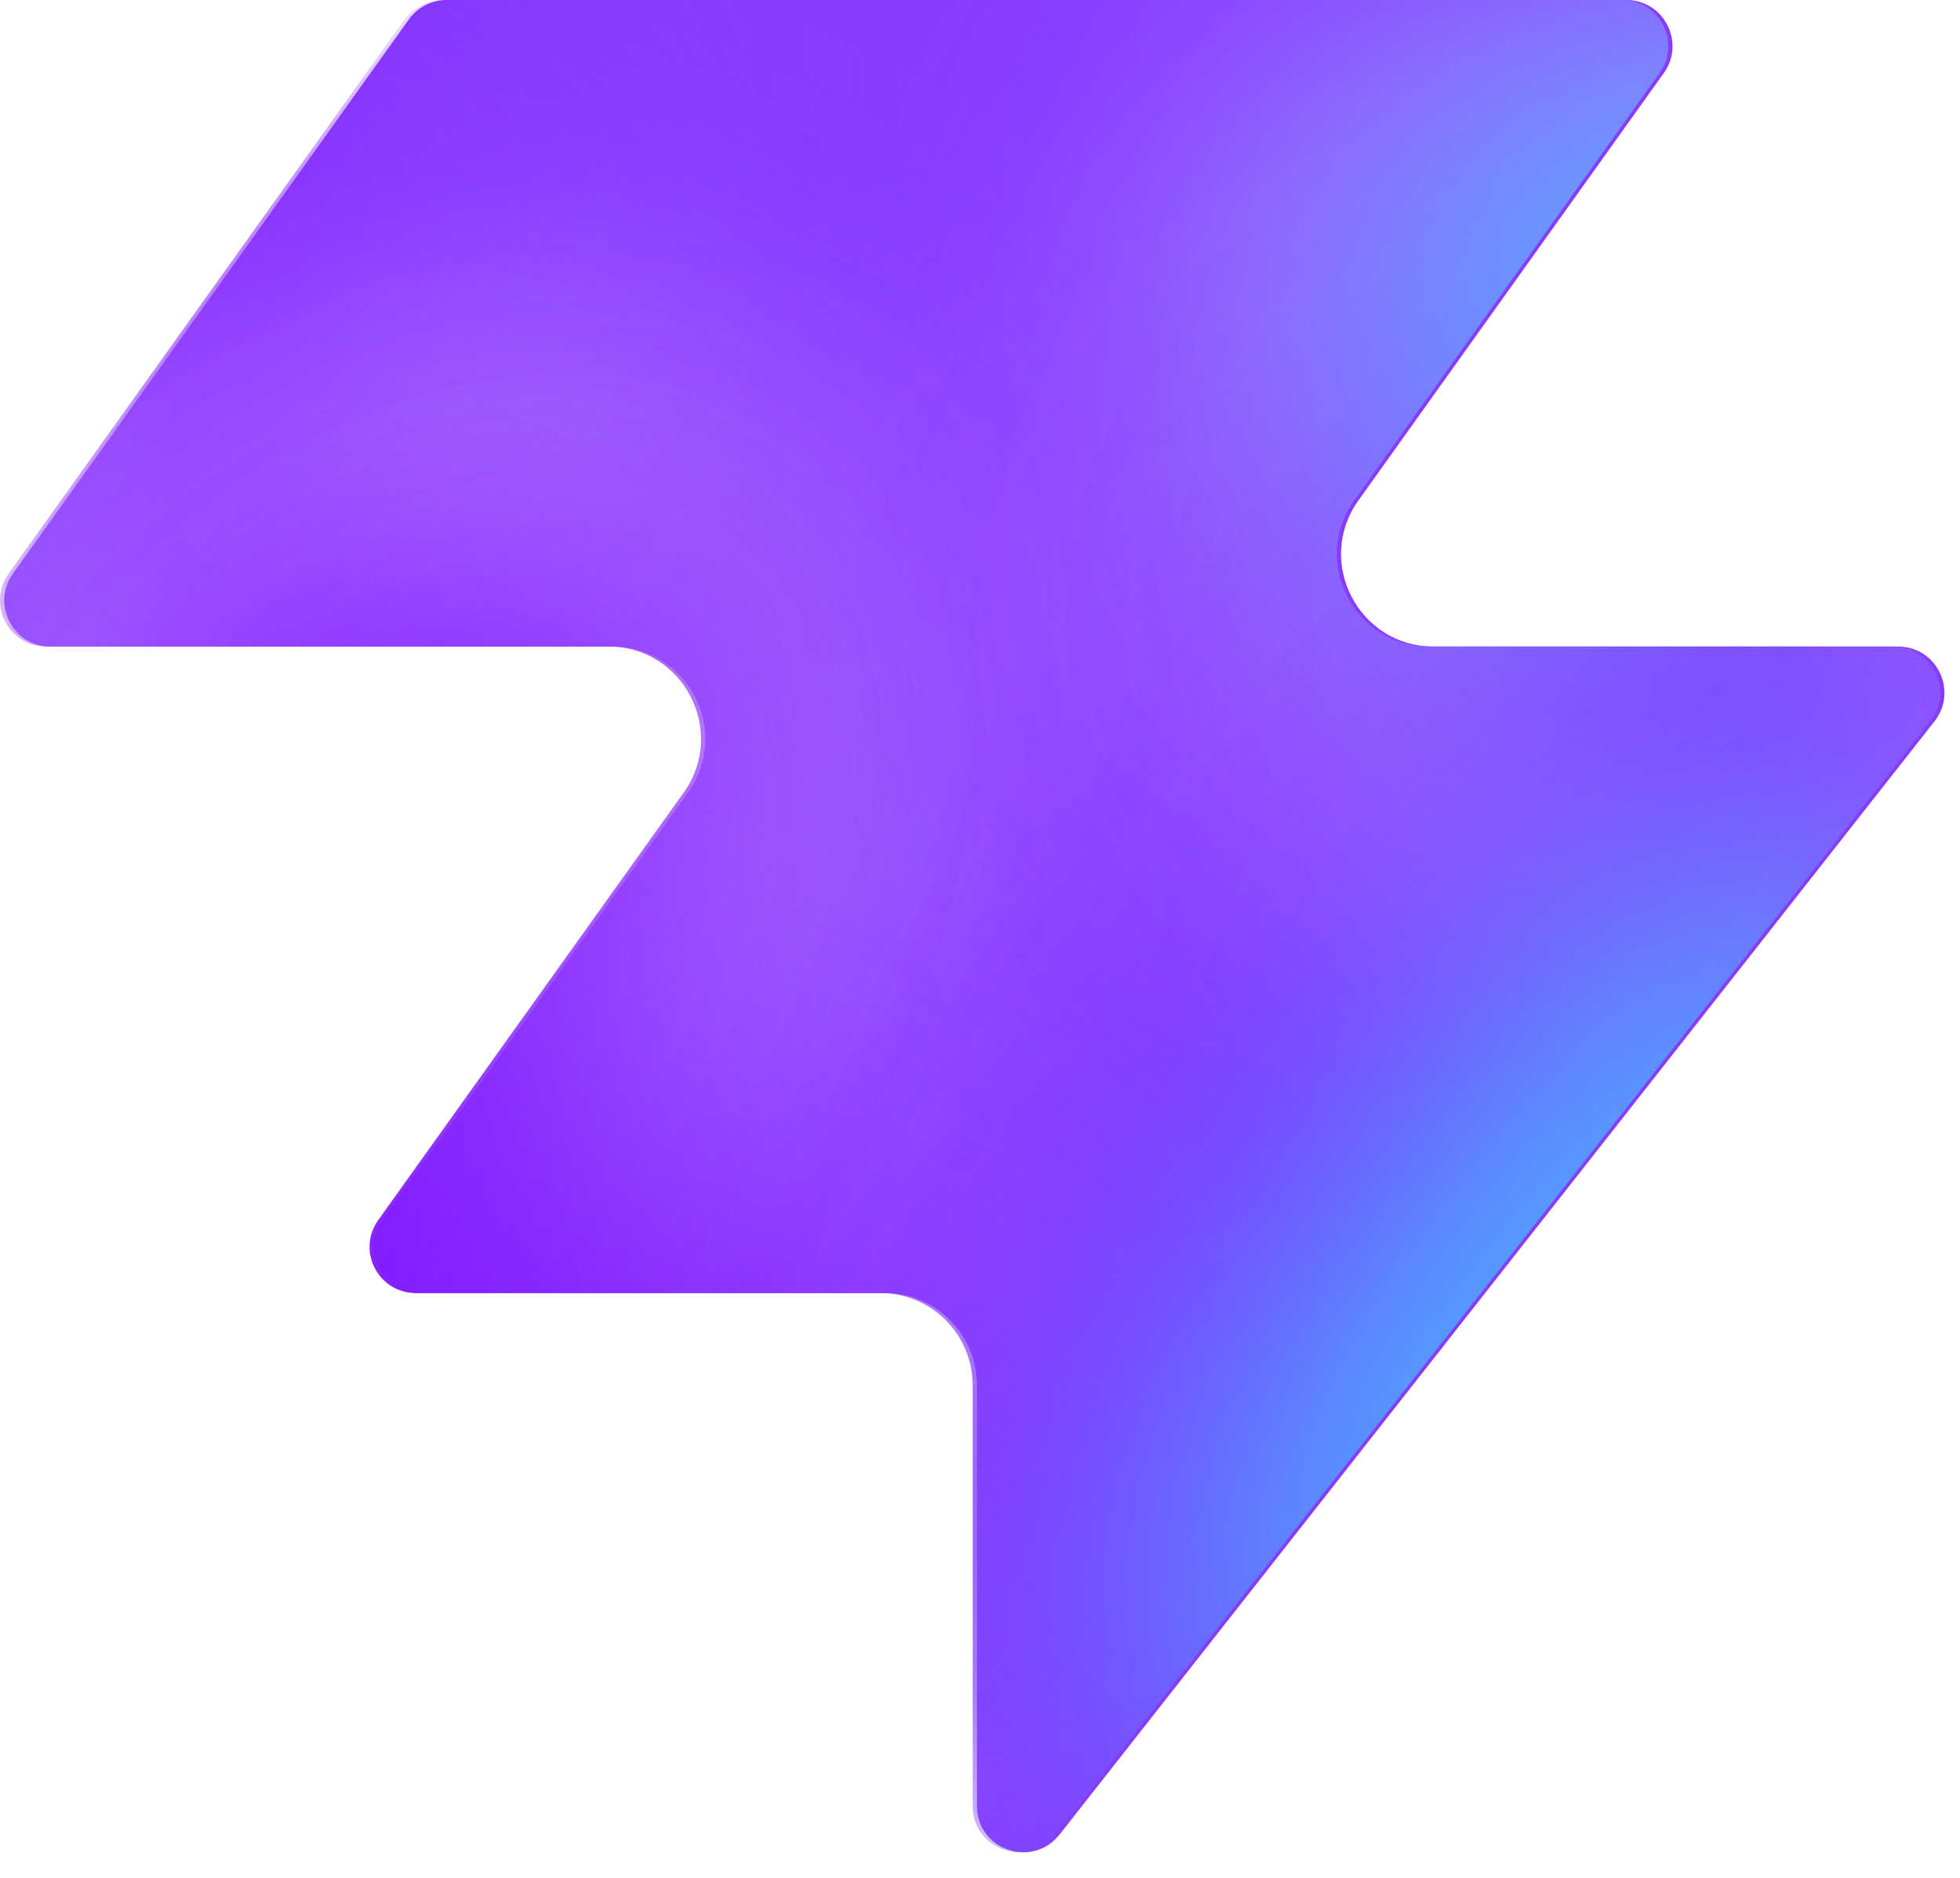
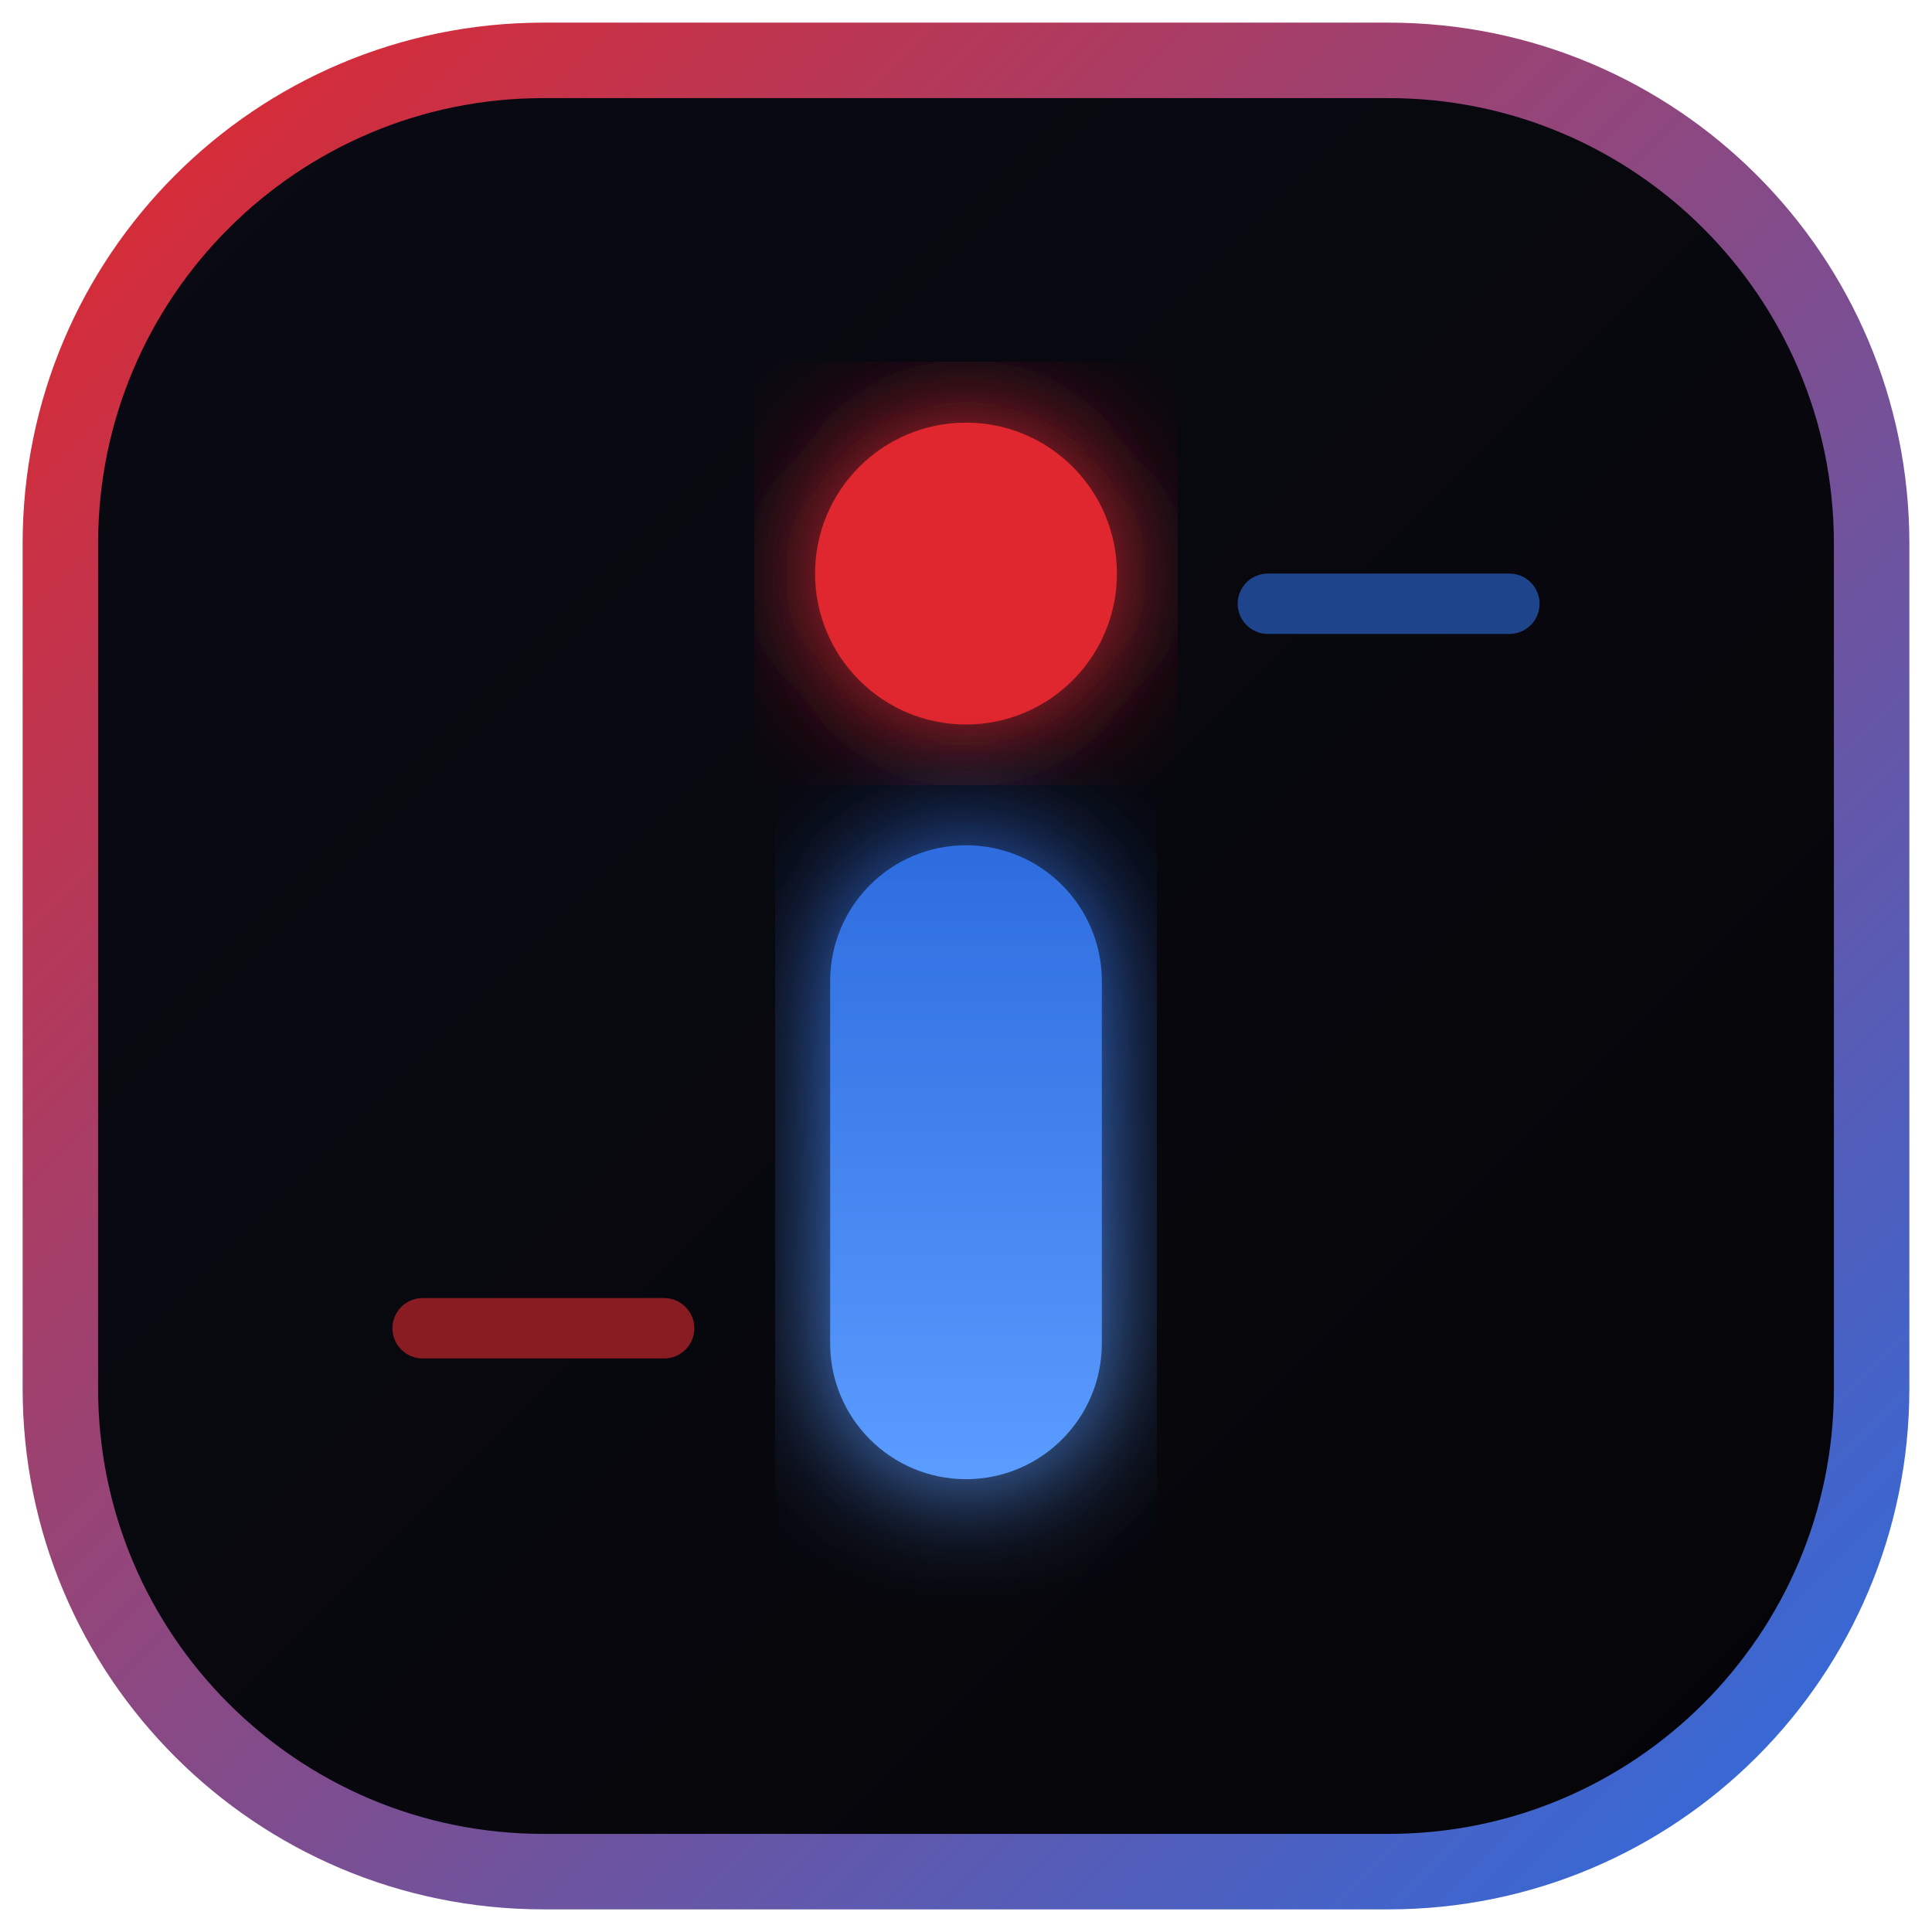
- <svg xmlns="http://www.w3.org/2000/svg" width="48" height="46" fill="none" viewBox="0 0 48 46">
-   <path fill="#863bff" d="M25.946 44.938c-.664.845-2.021.375-2.021-.698V33.937a2.26 2.26 0 0 0-2.262-2.262H10.287c-.92 0-1.456-1.04-.92-1.788l7.48-10.471c1.07-1.497 0-3.578-1.842-3.578H1.237c-.92 0-1.456-1.04-.92-1.788L10.013.474c.214-.297.556-.474.92-.474h28.894c.92 0 1.456 1.04.92 1.788l-7.48 10.471c-1.07 1.498 0 3.579 1.842 3.579h11.377c.943 0 1.473 1.088.89 1.83L25.947 44.94z" style="fill:#863bff;fill:color(display-p3 .525 .23 1);fill-opacity:1" />
-   <mask id="a" width="48" height="46" x="0" y="0" maskUnits="userSpaceOnUse" style="mask-type:alpha">
-     <path fill="#000" d="M25.842 44.938c-.664.844-2.021.375-2.021-.698V33.937a2.26 2.26 0 0 0-2.262-2.262H10.183c-.92 0-1.456-1.04-.92-1.788l7.48-10.471c1.07-1.498 0-3.579-1.842-3.579H1.133c-.92 0-1.456-1.04-.92-1.787L9.91.473c.214-.297.556-.474.92-.474h28.894c.92 0 1.456 1.04.92 1.788l-7.48 10.471c-1.07 1.498 0 3.578 1.842 3.578h11.377c.943 0 1.473 1.088.89 1.832L25.843 44.94z" style="fill:#000;fill-opacity:1" />
-   </mask>
-   <g mask="url(#a)">
-     <g filter="url(#b)">
-       <ellipse cx="5.508" cy="14.704" fill="#ede6ff" rx="5.508" ry="14.704" style="fill:#ede6ff;fill:color(display-p3 .927 .903 1);fill-opacity:1" transform="matrix(.00324 1 1 -.00324 -4.47 31.516)" />
-     </g>
-     <g filter="url(#c)">
-       <ellipse cx="10.399" cy="29.851" fill="#ede6ff" rx="10.399" ry="29.851" style="fill:#ede6ff;fill:color(display-p3 .927 .903 1);fill-opacity:1" transform="matrix(.00324 1 1 -.00324 -39.328 7.883)" />
-     </g>
-     <g filter="url(#d)">
-       <ellipse cx="5.508" cy="30.487" fill="#7e14ff" rx="5.508" ry="30.487" style="fill:#7e14ff;fill:color(display-p3 .492 .077 1);fill-opacity:1" transform="rotate(89.814 -25.913 -14.639)scale(1 -1)" />
-     </g>
-     <g filter="url(#e)">
-       <ellipse cx="5.508" cy="30.599" fill="#7e14ff" rx="5.508" ry="30.599" style="fill:#7e14ff;fill:color(display-p3 .492 .077 1);fill-opacity:1" transform="rotate(89.814 -32.644 -3.334)scale(1 -1)" />
-     </g>
-     <g filter="url(#f)">
-       <ellipse cx="5.508" cy="30.599" fill="#7e14ff" rx="5.508" ry="30.599" style="fill:#7e14ff;fill:color(display-p3 .492 .077 1);fill-opacity:1" transform="matrix(.00324 1 1 -.00324 -34.34 30.47)" />
-     </g>
-     <g filter="url(#g)">
-       <ellipse cx="14.072" cy="22.078" fill="#ede6ff" rx="14.072" ry="22.078" style="fill:#ede6ff;fill:color(display-p3 .927 .903 1);fill-opacity:1" transform="rotate(93.35 24.506 48.493)scale(-1 1)" />
-     </g>
-     <g filter="url(#h)">
-       <ellipse cx="3.47" cy="21.501" fill="#7e14ff" rx="3.47" ry="21.501" style="fill:#7e14ff;fill:color(display-p3 .492 .077 1);fill-opacity:1" transform="rotate(89.009 28.708 47.59)scale(-1 1)" />
-     </g>
-     <g filter="url(#i)">
-       <ellipse cx="3.47" cy="21.501" fill="#7e14ff" rx="3.47" ry="21.501" style="fill:#7e14ff;fill:color(display-p3 .492 .077 1);fill-opacity:1" transform="rotate(89.009 28.708 47.59)scale(-1 1)" />
-     </g>
-     <g filter="url(#j)">
-       <ellipse cx=".387" cy="8.972" fill="#7e14ff" rx="4.407" ry="29.108" style="fill:#7e14ff;fill:color(display-p3 .492 .077 1);fill-opacity:1" transform="rotate(39.51 .387 8.972)" />
-     </g>
-     <g filter="url(#k)">
-       <ellipse cx="47.523" cy="-6.092" fill="#7e14ff" rx="4.407" ry="29.108" style="fill:#7e14ff;fill:color(display-p3 .492 .077 1);fill-opacity:1" transform="rotate(37.892 47.523 -6.092)" />
-     </g>
-     <g filter="url(#l)">
-       <ellipse cx="41.412" cy="6.333" fill="#47bfff" rx="5.971" ry="9.665" style="fill:#47bfff;fill:color(display-p3 .28 .748 1);fill-opacity:1" transform="rotate(37.892 41.412 6.333)" />
-     </g>
-     <g filter="url(#m)">
-       <ellipse cx="-1.879" cy="38.332" fill="#7e14ff" rx="4.407" ry="29.108" style="fill:#7e14ff;fill:color(display-p3 .492 .077 1);fill-opacity:1" transform="rotate(37.892 -1.88 38.332)" />
-     </g>
-     <g filter="url(#n)">
-       <ellipse cx="-1.879" cy="38.332" fill="#7e14ff" rx="4.407" ry="29.108" style="fill:#7e14ff;fill:color(display-p3 .492 .077 1);fill-opacity:1" transform="rotate(37.892 -1.88 38.332)" />
-     </g>
-     <g filter="url(#o)">
-       <ellipse cx="35.651" cy="29.907" fill="#7e14ff" rx="4.407" ry="29.108" style="fill:#7e14ff;fill:color(display-p3 .492 .077 1);fill-opacity:1" transform="rotate(37.892 35.651 29.907)" />
-     </g>
-     <g filter="url(#p)">
-       <ellipse cx="38.418" cy="32.4" fill="#47bfff" rx="5.971" ry="15.297" style="fill:#47bfff;fill:color(display-p3 .28 .748 1);fill-opacity:1" transform="rotate(37.892 38.418 32.4)" />
-     </g>
-   </g>
+ <svg xmlns="http://www.w3.org/2000/svg" viewBox="0 0 64 64" fill="none">
  <defs>
-     <filter id="b" width="60.045" height="41.654" x="-19.77" y="16.149" color-interpolation-filters="sRGB" filterUnits="userSpaceOnUse">
-       <feFlood flood-opacity="0" result="BackgroundImageFix" />
-       <feBlend in="SourceGraphic" in2="BackgroundImageFix" result="shape" />
-       <feGaussianBlur result="effect1_foregroundBlur_2002_17158" stdDeviation="7.659" />
-     </filter>
-     <filter id="c" width="90.34" height="51.437" x="-54.613" y="-7.533" color-interpolation-filters="sRGB" filterUnits="userSpaceOnUse">
-       <feFlood flood-opacity="0" result="BackgroundImageFix" />
-       <feBlend in="SourceGraphic" in2="BackgroundImageFix" result="shape" />
-       <feGaussianBlur result="effect1_foregroundBlur_2002_17158" stdDeviation="7.659" />
-     </filter>
-     <filter id="d" width="79.355" height="29.4" x="-49.64" y="2.03" color-interpolation-filters="sRGB" filterUnits="userSpaceOnUse">
-       <feFlood flood-opacity="0" result="BackgroundImageFix" />
-       <feBlend in="SourceGraphic" in2="BackgroundImageFix" result="shape" />
-       <feGaussianBlur result="effect1_foregroundBlur_2002_17158" stdDeviation="4.596" />
-     </filter>
-     <filter id="e" width="79.579" height="29.4" x="-45.045" y="20.029" color-interpolation-filters="sRGB" filterUnits="userSpaceOnUse">
-       <feFlood flood-opacity="0" result="BackgroundImageFix" />
-       <feBlend in="SourceGraphic" in2="BackgroundImageFix" result="shape" />
-       <feGaussianBlur result="effect1_foregroundBlur_2002_17158" stdDeviation="4.596" />
-     </filter>
-     <filter id="f" width="79.579" height="29.4" x="-43.513" y="21.178" color-interpolation-filters="sRGB" filterUnits="userSpaceOnUse">
-       <feFlood flood-opacity="0" result="BackgroundImageFix" />
-       <feBlend in="SourceGraphic" in2="BackgroundImageFix" result="shape" />
-       <feGaussianBlur result="effect1_foregroundBlur_2002_17158" stdDeviation="4.596" />
-     </filter>
-     <filter id="g" width="74.749" height="58.852" x="15.756" y="-17.901" color-interpolation-filters="sRGB" filterUnits="userSpaceOnUse">
-       <feFlood flood-opacity="0" result="BackgroundImageFix" />
-       <feBlend in="SourceGraphic" in2="BackgroundImageFix" result="shape" />
-       <feGaussianBlur result="effect1_foregroundBlur_2002_17158" stdDeviation="7.659" />
-     </filter>
-     <filter id="h" width="61.377" height="25.362" x="23.548" y="2.284" color-interpolation-filters="sRGB" filterUnits="userSpaceOnUse">
-       <feFlood flood-opacity="0" result="BackgroundImageFix" />
-       <feBlend in="SourceGraphic" in2="BackgroundImageFix" result="shape" />
-       <feGaussianBlur result="effect1_foregroundBlur_2002_17158" stdDeviation="4.596" />
-     </filter>
-     <filter id="i" width="61.377" height="25.362" x="23.548" y="2.284" color-interpolation-filters="sRGB" filterUnits="userSpaceOnUse">
-       <feFlood flood-opacity="0" result="BackgroundImageFix" />
-       <feBlend in="SourceGraphic" in2="BackgroundImageFix" result="shape" />
-       <feGaussianBlur result="effect1_foregroundBlur_2002_17158" stdDeviation="4.596" />
-     </filter>
-     <filter id="j" width="56.045" height="63.649" x="-27.636" y="-22.853" color-interpolation-filters="sRGB" filterUnits="userSpaceOnUse">
-       <feFlood flood-opacity="0" result="BackgroundImageFix" />
-       <feBlend in="SourceGraphic" in2="BackgroundImageFix" result="shape" />
-       <feGaussianBlur result="effect1_foregroundBlur_2002_17158" stdDeviation="4.596" />
-     </filter>
-     <filter id="k" width="54.814" height="64.646" x="20.116" y="-38.415" color-interpolation-filters="sRGB" filterUnits="userSpaceOnUse">
-       <feFlood flood-opacity="0" result="BackgroundImageFix" />
-       <feBlend in="SourceGraphic" in2="BackgroundImageFix" result="shape" />
-       <feGaussianBlur result="effect1_foregroundBlur_2002_17158" stdDeviation="4.596" />
-     </filter>
-     <filter id="l" width="33.541" height="35.313" x="24.641" y="-11.323" color-interpolation-filters="sRGB" filterUnits="userSpaceOnUse">
-       <feFlood flood-opacity="0" result="BackgroundImageFix" />
-       <feBlend in="SourceGraphic" in2="BackgroundImageFix" result="shape" />
-       <feGaussianBlur result="effect1_foregroundBlur_2002_17158" stdDeviation="4.596" />
-     </filter>
-     <filter id="m" width="54.814" height="64.646" x="-29.286" y="6.009" color-interpolation-filters="sRGB" filterUnits="userSpaceOnUse">
-       <feFlood flood-opacity="0" result="BackgroundImageFix" />
-       <feBlend in="SourceGraphic" in2="BackgroundImageFix" result="shape" />
-       <feGaussianBlur result="effect1_foregroundBlur_2002_17158" stdDeviation="4.596" />
-     </filter>
-     <filter id="n" width="54.814" height="64.646" x="-29.286" y="6.009" color-interpolation-filters="sRGB" filterUnits="userSpaceOnUse">
-       <feFlood flood-opacity="0" result="BackgroundImageFix" />
-       <feBlend in="SourceGraphic" in2="BackgroundImageFix" result="shape" />
-       <feGaussianBlur result="effect1_foregroundBlur_2002_17158" stdDeviation="4.596" />
-     </filter>
-     <filter id="o" width="54.814" height="64.646" x="8.244" y="-2.416" color-interpolation-filters="sRGB" filterUnits="userSpaceOnUse">
-       <feFlood flood-opacity="0" result="BackgroundImageFix" />
-       <feBlend in="SourceGraphic" in2="BackgroundImageFix" result="shape" />
-       <feGaussianBlur result="effect1_foregroundBlur_2002_17158" stdDeviation="4.596" />
-     </filter>
-     <filter id="p" width="39.409" height="43.623" x="18.713" y="10.588" color-interpolation-filters="sRGB" filterUnits="userSpaceOnUse">
-       <feFlood flood-opacity="0" result="BackgroundImageFix" />
-       <feBlend in="SourceGraphic" in2="BackgroundImageFix" result="shape" />
-       <feGaussianBlur result="effect1_foregroundBlur_2002_17158" stdDeviation="4.596" />
+     <linearGradient id="bgGrad" x1="0%" y1="0%" x2="100%" y2="100%">
+       <stop offset="0%" stop-color="#0a0a14" />
+       <stop offset="100%" stop-color="#050508" />
+     </linearGradient>
+     <linearGradient id="borderGrad" x1="0%" y1="0%" x2="100%" y2="100%">
+       <stop offset="0%" stop-color="#E0282E" />
+       <stop offset="100%" stop-color="#2D6CDF" />
+     </linearGradient>
+     <linearGradient id="stemGrad" x1="0%" y1="0%" x2="0%" y2="100%">
+       <stop offset="0%" stop-color="#2D6CDF" />
+       <stop offset="100%" stop-color="#5B9CFF" />
+     </linearGradient>
+     <filter id="glow" x="-20%" y="-20%" width="140%" height="140%">
+       <feGaussianBlur stdDeviation="2" result="blur" />
+       <feComposite in="SourceGraphic" in2="blur" operator="over" />
    </filter>
  </defs>
+   <rect x="2" y="2" width="60" height="60" rx="16" fill="url(#bgGrad)" stroke="url(#borderGrad)" stroke-width="2.5" />
+   <circle cx="32" cy="19" r="5" fill="#E0282E" filter="url(#glow)" />
+   <rect x="27.5" y="28" width="9" height="21" rx="4.5" fill="url(#stemGrad)" filter="url(#glow)" />
+   <path d="M14 44L22 44" stroke="#E0282E" stroke-width="2" stroke-linecap="round" opacity="0.6" />
+   <path d="M42 20L50 20" stroke="#2D6CDF" stroke-width="2" stroke-linecap="round" opacity="0.6" />
</svg>
